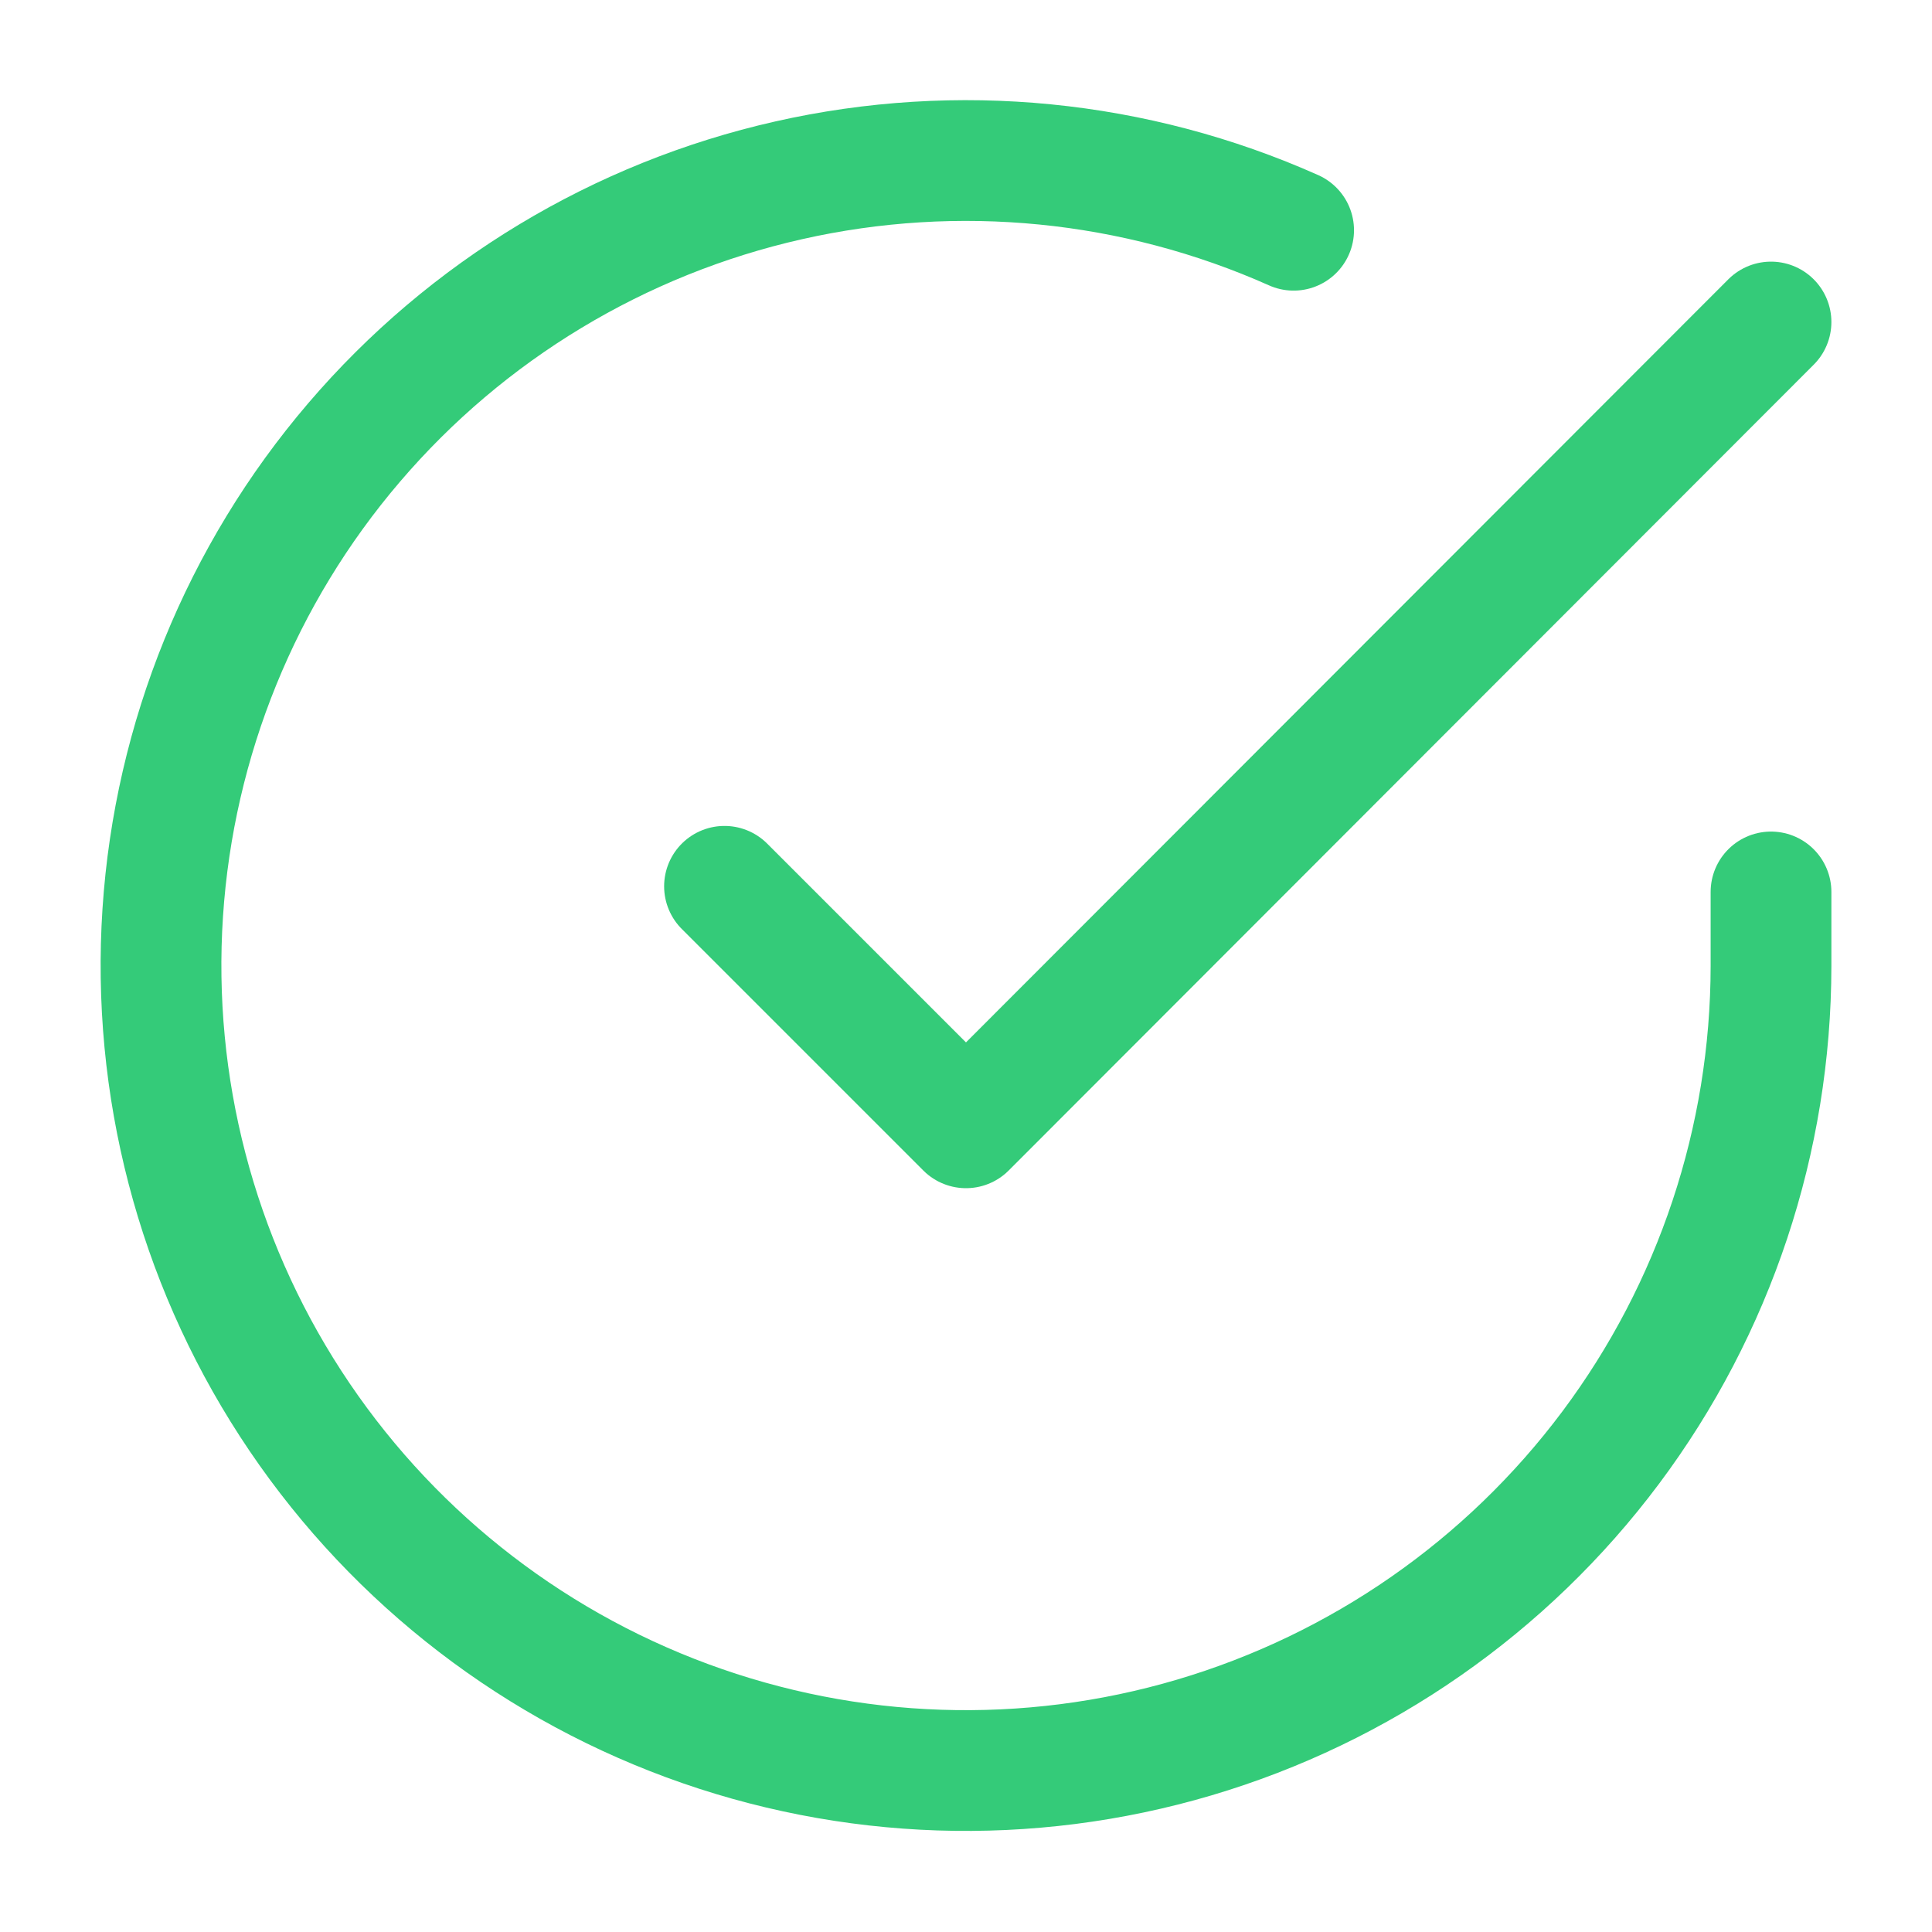
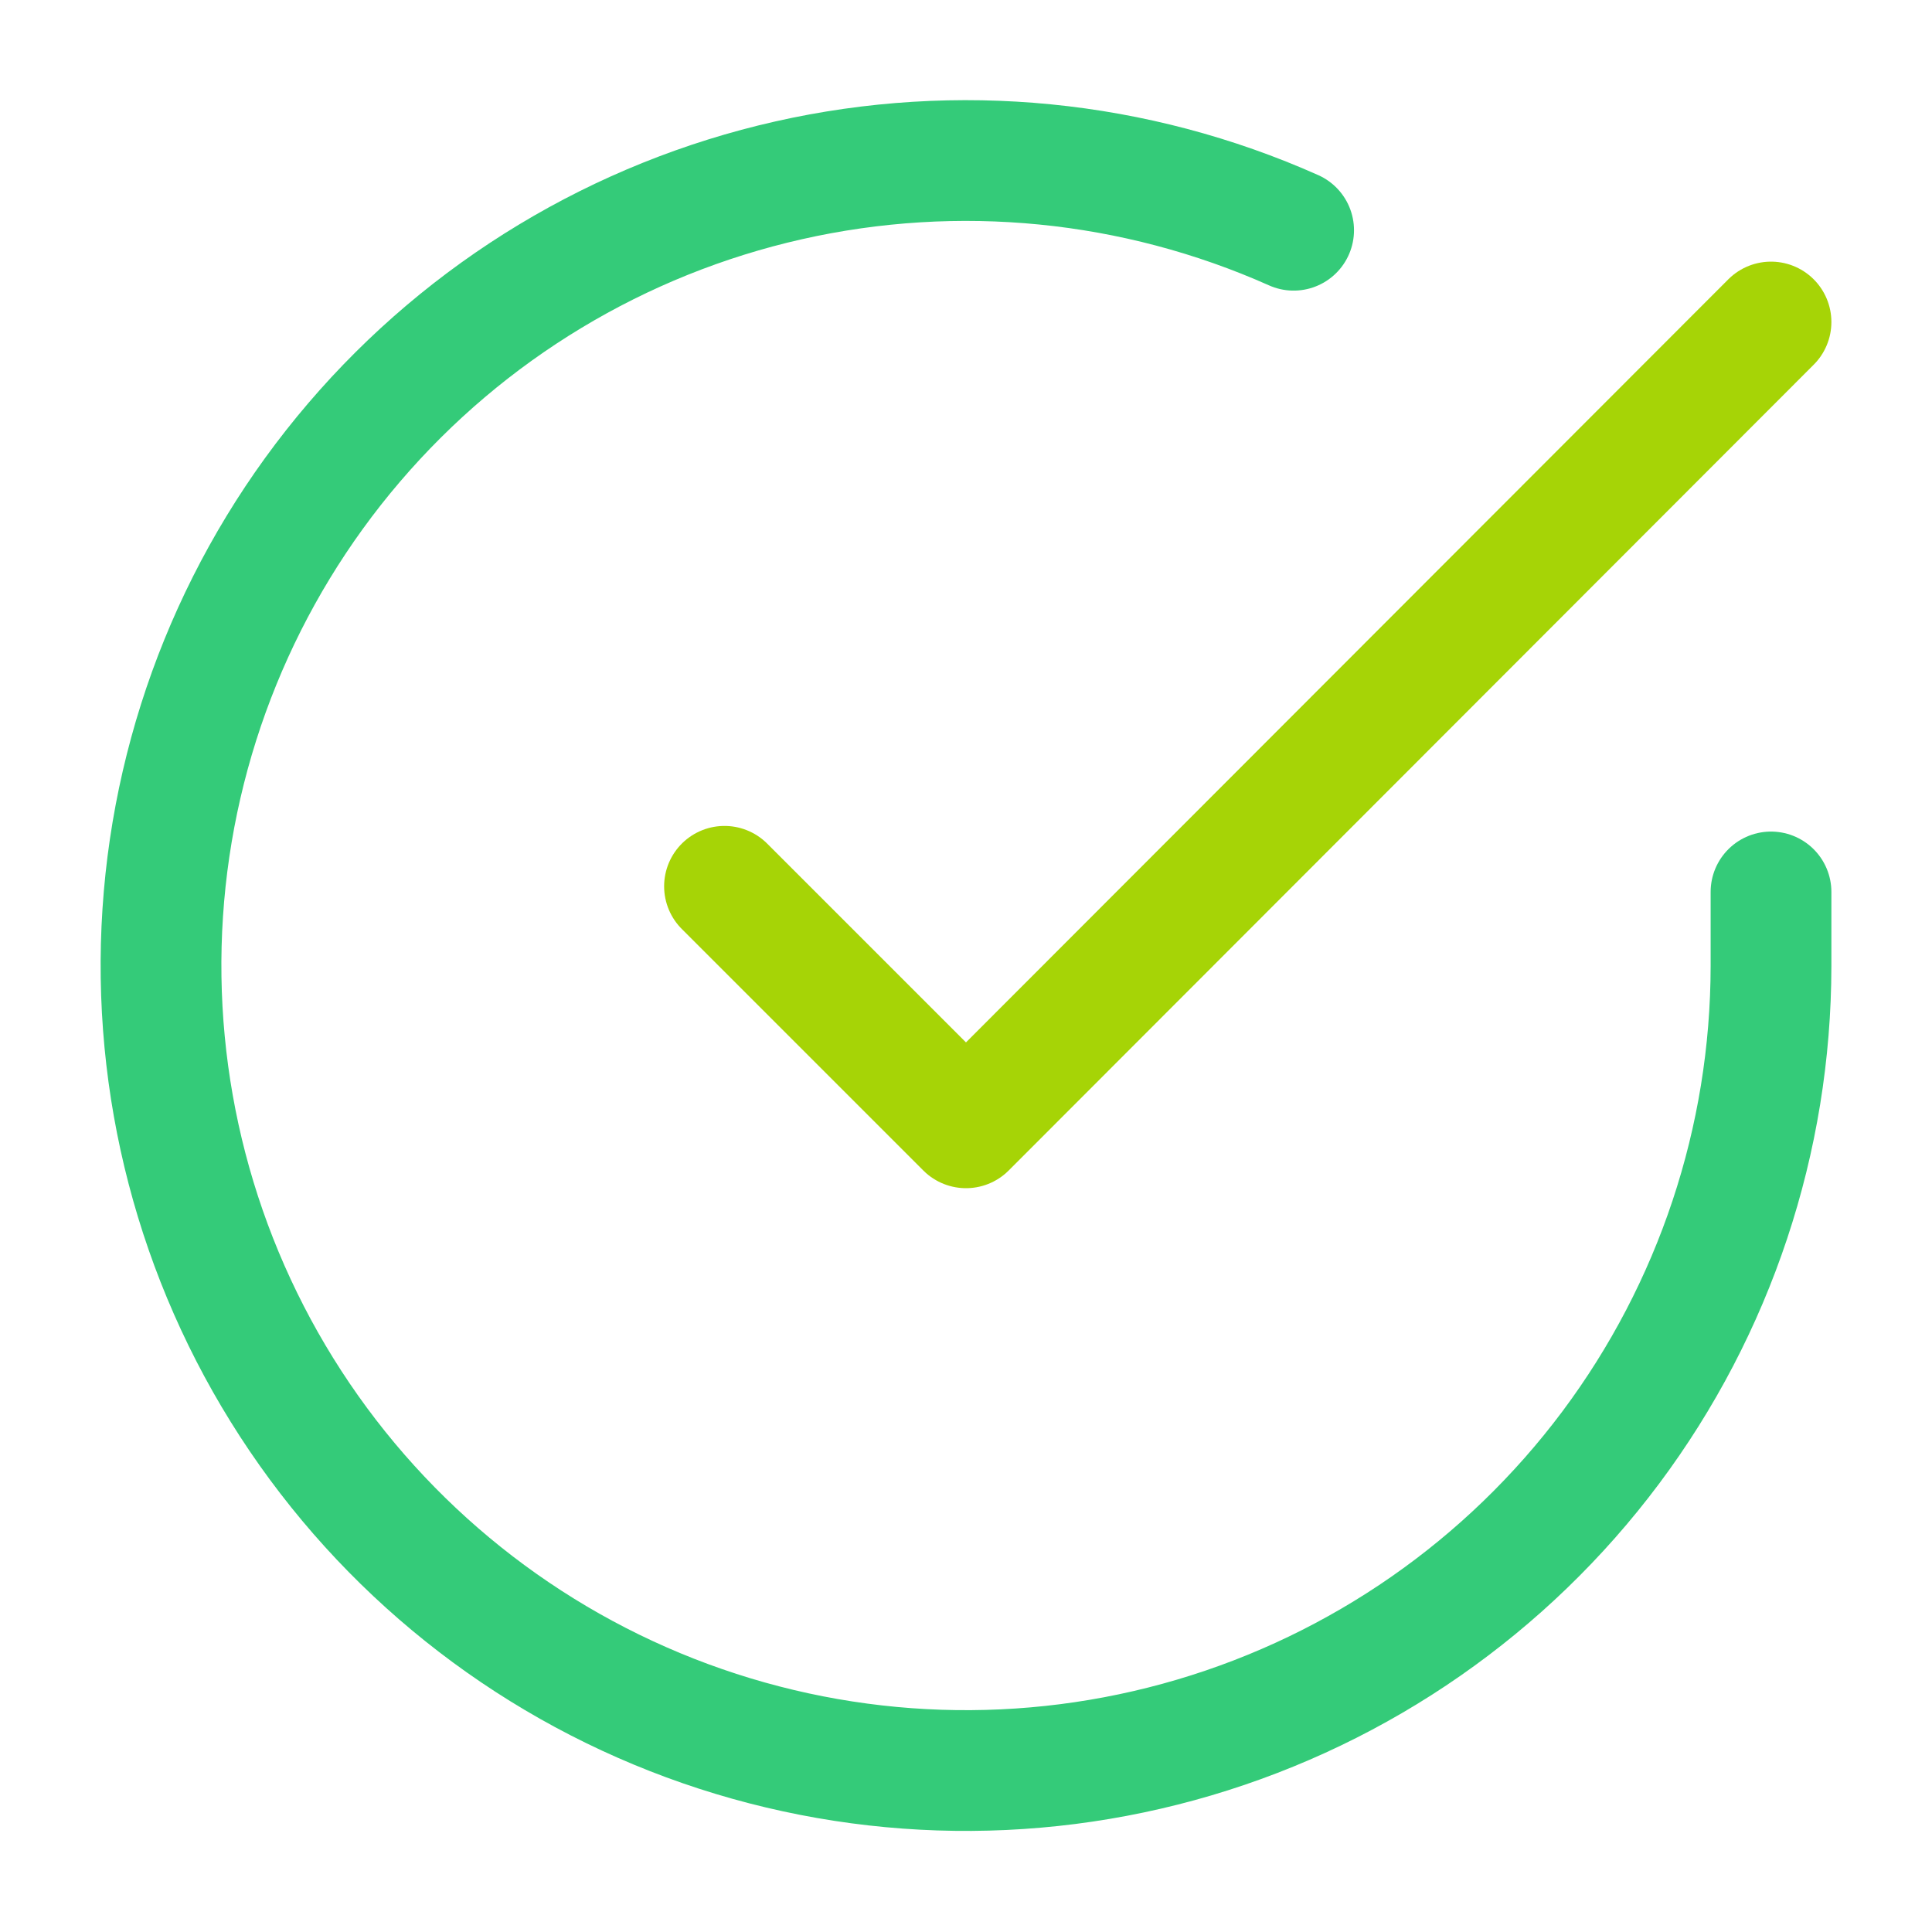
<svg xmlns="http://www.w3.org/2000/svg" width="64" height="64" viewBox="0 0 64 64" fill="none">
  <path d="M58.667 29.547V32C58.663 37.75 56.801 43.346 53.358 47.952C49.915 52.557 45.075 55.927 39.561 57.557C34.046 59.188 28.153 58.992 22.759 56.999C17.364 55.006 12.759 51.323 9.629 46.499C6.499 41.675 5.013 35.968 5.391 30.23C5.769 24.492 7.992 19.03 11.729 14.659C15.465 10.287 20.514 7.241 26.123 5.974C31.732 4.706 37.601 5.286 42.853 7.627" stroke="#34CB79" stroke-width="4" stroke-linecap="round" stroke-linejoin="round" />
-   <path d="M58.667 10.667L32 37.36L24 29.36" stroke="#34CB79" stroke-width="4" stroke-linecap="round" stroke-linejoin="round" />
+   <path d="M58.667 10.667L32 37.36L24 29.36" stroke="#A6D406" stroke-width="4" stroke-linecap="round" stroke-linejoin="round" />
</svg>
